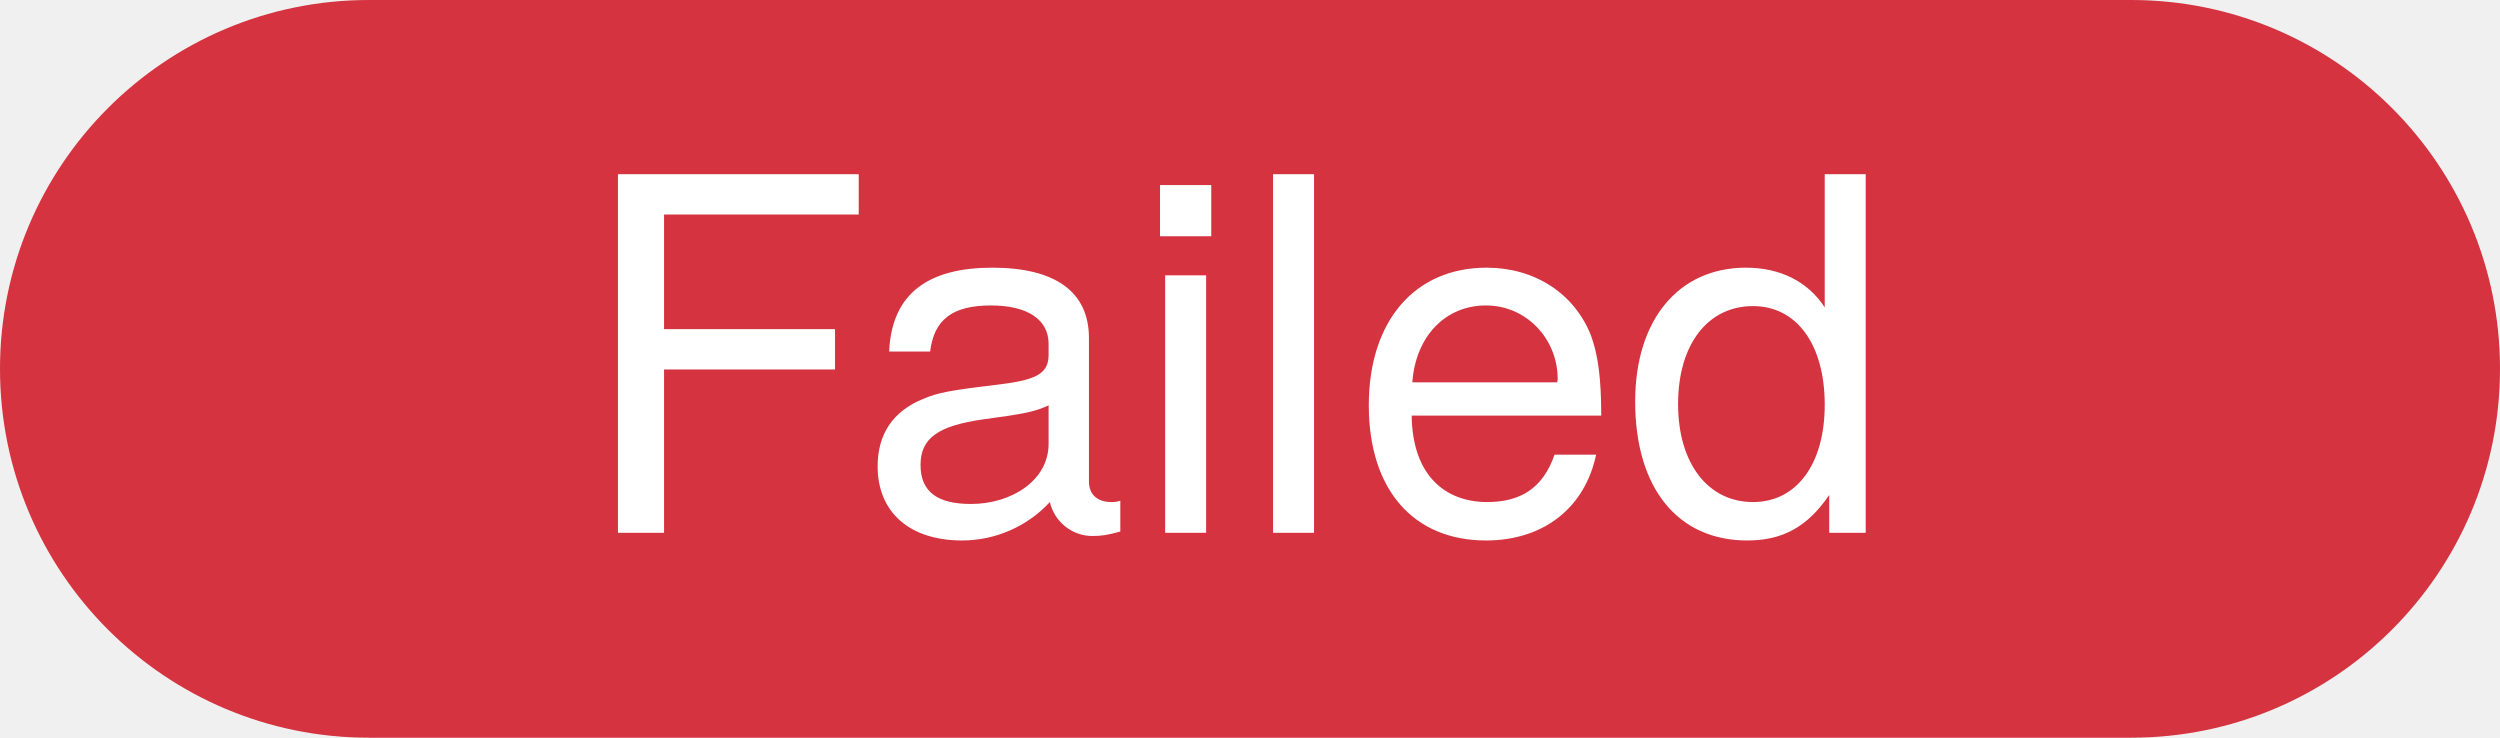
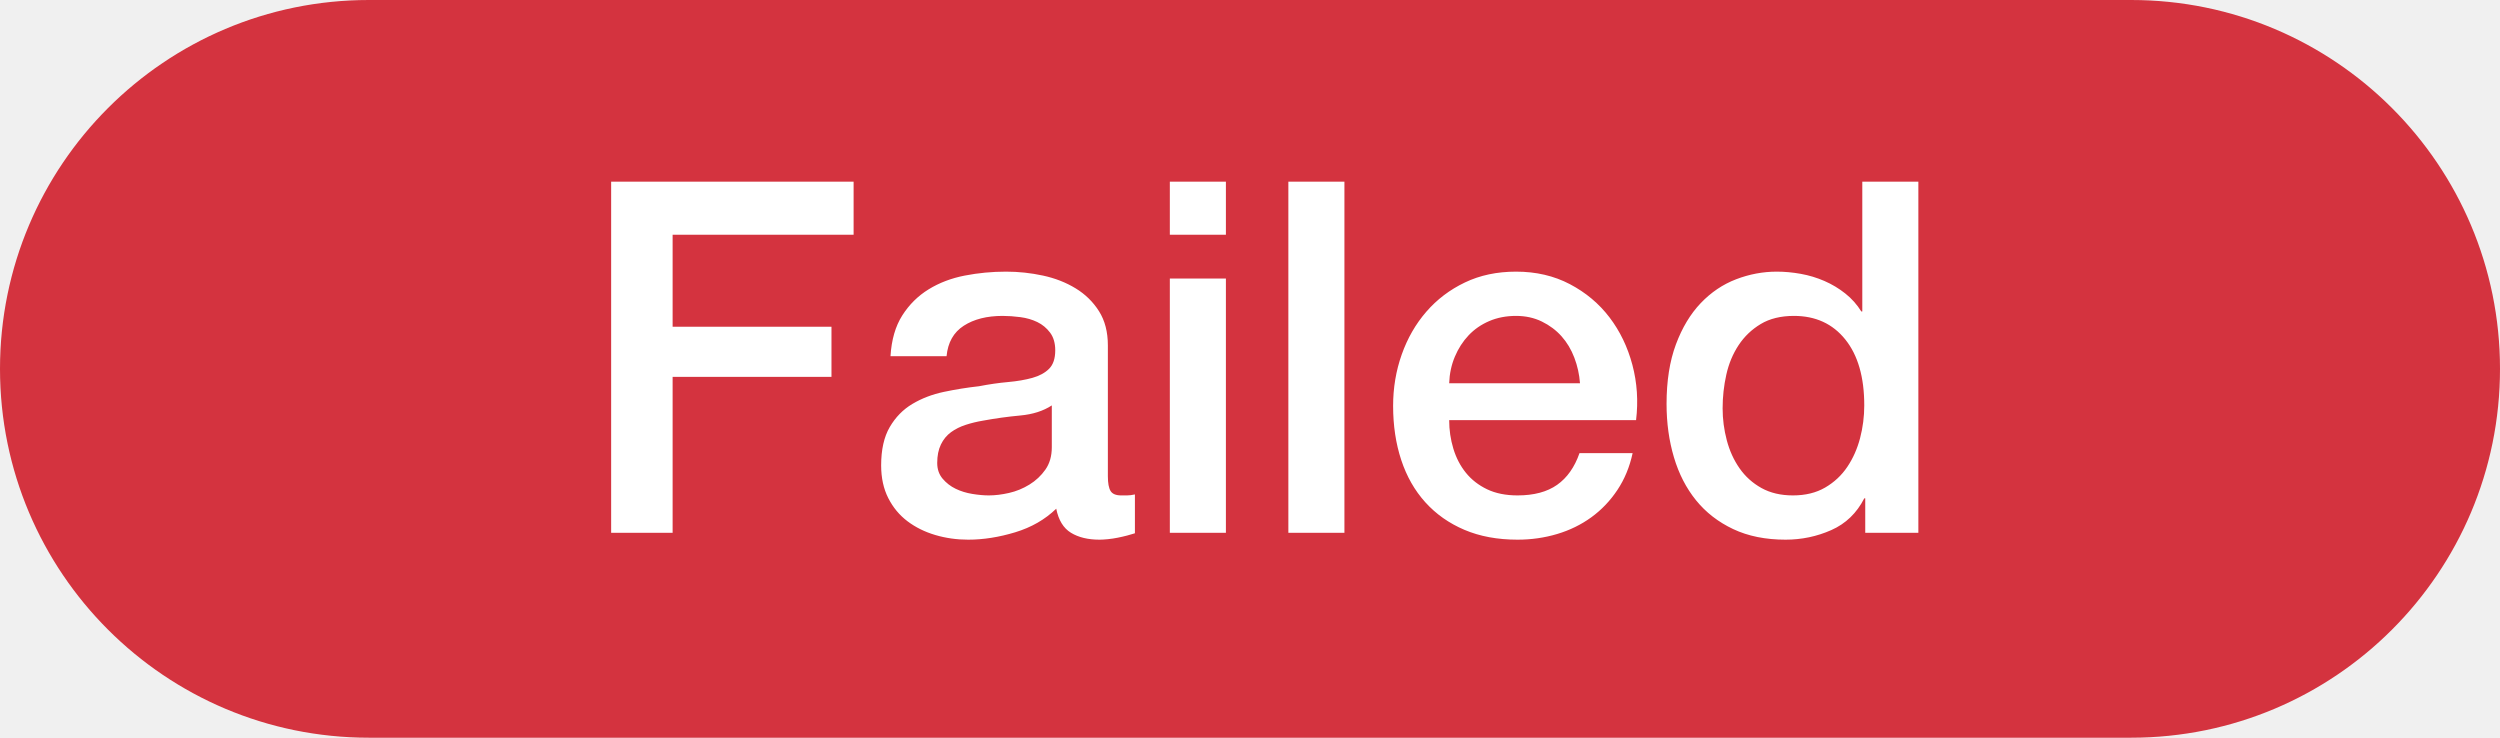
<svg xmlns="http://www.w3.org/2000/svg" width="61" height="18">
  <g fill="none" fill-rule="evenodd">
    <rect width="61" height="18" fill="#D4333F" rx="9" />
-     <text fill="#FFF" font-family="HelveticaNeue-Medium, Helvetica Neue" font-size="12" font-weight="400">
-       <tspan x="14" y="13">Failed</tspan>
-     </text>
+     <path fill="#FFF" fill-rule="nonzero" d="M14.912 4.432h5.916v1.296h-4.416v2.244h3.876v1.224h-3.876V13h-1.5V4.432zm12.12 7.188c0 .168.022.288.066.36.044.072.13.108.258.108h.144c.056 0 .12-.008.192-.024v.948c-.048.016-.11.034-.186.054-.076.02-.154.038-.234.054-.08.016-.16.028-.24.036-.08.008-.148.012-.204.012-.28 0-.512-.056-.696-.168-.184-.112-.304-.308-.36-.588-.272.264-.606.456-1.002.576-.396.12-.778.18-1.146.18-.28 0-.548-.038-.804-.114-.256-.076-.482-.188-.678-.336-.196-.148-.352-.336-.468-.564-.116-.228-.174-.494-.174-.798 0-.384.07-.696.21-.936.14-.24.324-.428.552-.564.228-.136.484-.234.768-.294.284-.06.57-.106.858-.138.248-.048.484-.082.708-.102.224-.02.422-.054.594-.102.172-.048.308-.122.408-.222.1-.1.15-.25.15-.45 0-.176-.042-.32-.126-.432-.084-.112-.188-.198-.312-.258s-.262-.1-.414-.12c-.152-.02-.296-.03-.432-.03-.384 0-.7.08-.948.24-.248.16-.388.408-.42.744h-1.368c.024-.4.12-.732.288-.996.168-.264.382-.476.642-.636.26-.16.554-.272.882-.336.328-.064.664-.096 1.008-.096.304 0 .604.032.9.096.296.064.562.168.798.312s.426.33.57.558c.144.228.216.506.216.834v3.192zm-1.368-1.728c-.208.136-.464.218-.768.246-.304.028-.608.07-.912.126-.144.024-.284.058-.42.102-.136.044-.256.104-.36.18-.104.076-.186.176-.246.3s-.09.274-.09.45c0 .152.044.28.132.384.088.104.194.186.318.246s.26.102.408.126c.148.024.282.036.402.036.152 0 .316-.02.492-.06.176-.04.342-.108.498-.204.156-.096.286-.218.39-.366.104-.148.156-.33.156-.546v-1.02zm2.88-5.46h1.368v1.296h-1.368V4.432zm0 2.364h1.368V13h-1.368V6.796zm2.892-2.364h1.368V13h-1.368V4.432zm7.116 4.92c-.016-.216-.062-.424-.138-.624-.076-.2-.18-.374-.312-.522-.132-.148-.292-.268-.48-.36-.188-.092-.398-.138-.63-.138-.24 0-.458.042-.654.126-.196.084-.364.2-.504.348-.14.148-.252.322-.336.522-.084.2-.13.416-.138.648h3.192zm-3.192.9c0 .24.034.472.102.696.068.224.17.42.306.588.136.168.308.302.516.402.208.1.456.15.744.15.4 0 .722-.086.966-.258.244-.172.426-.43.546-.774h1.296c-.072.336-.196.636-.372.9s-.388.486-.636.666c-.248.18-.526.316-.834.408-.308.092-.63.138-.966.138-.488 0-.92-.08-1.296-.24-.376-.16-.694-.384-.954-.672-.26-.288-.456-.632-.588-1.032-.132-.4-.198-.84-.198-1.32 0-.44.07-.858.21-1.254.14-.396.34-.744.6-1.044.26-.3.574-.538.942-.714.368-.176.784-.264 1.248-.264.488 0 .926.102 1.314.306.388.204.71.474.966.81.256.336.442.722.558 1.158.116.436.146.886.09 1.35h-4.56zM46.808 13h-1.296v-.84h-.024c-.184.36-.452.618-.804.774-.352.156-.724.234-1.116.234-.488 0-.914-.086-1.278-.258-.364-.172-.666-.406-.906-.702-.24-.296-.42-.646-.54-1.05-.12-.404-.18-.838-.18-1.302 0-.56.076-1.044.228-1.452.152-.408.354-.744.606-1.008s.54-.458.864-.582c.324-.124.654-.186.99-.186.192 0 .388.018.588.054.2.036.392.094.576.174.184.08.354.182.51.306.156.124.286.27.39.438h.024V4.432h1.368V13zm-4.776-3.036c0 .264.034.524.102.78.068.256.172.484.312.684.14.2.318.36.534.48.216.12.472.18.768.18.304 0 .566-.064.786-.192.22-.128.4-.296.54-.504.14-.208.244-.442.312-.702.068-.26.102-.526.102-.798 0-.688-.154-1.224-.462-1.608-.308-.384-.726-.576-1.254-.576-.32 0-.59.066-.81.198-.22.132-.4.304-.54.516-.14.212-.24.452-.3.72-.06.268-.09.542-.09.822z" />
  </g>
</svg>
